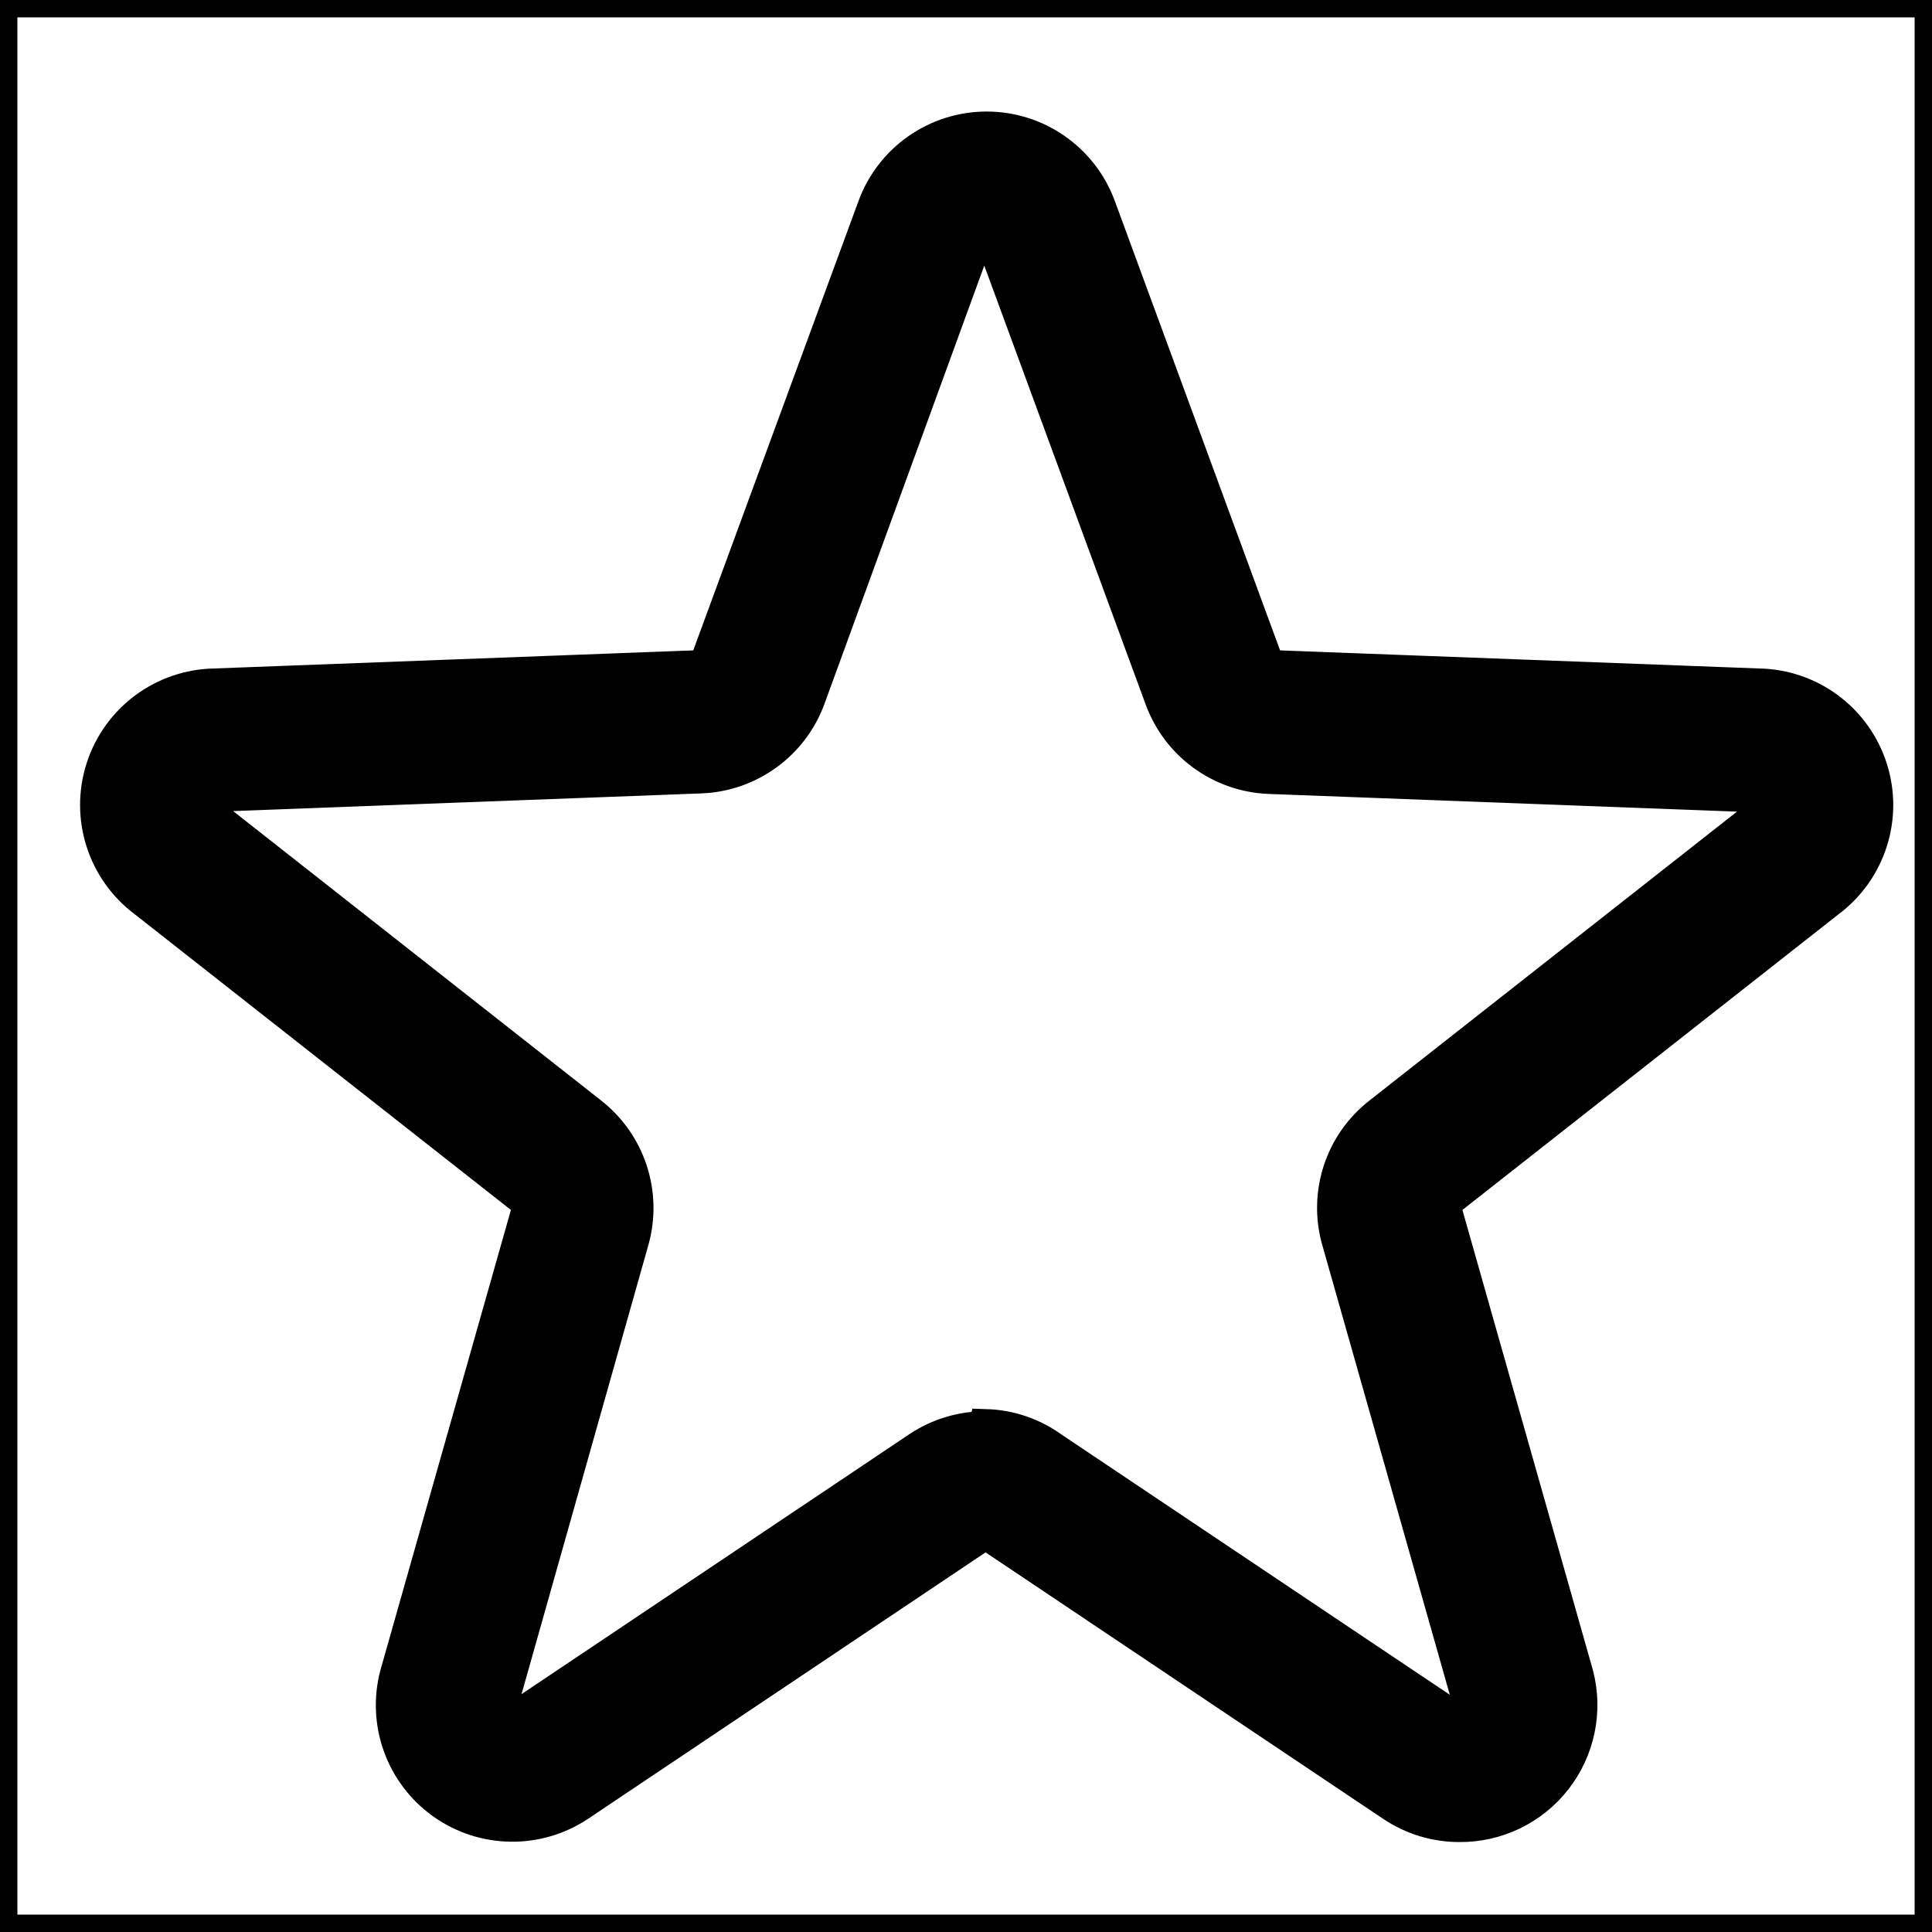
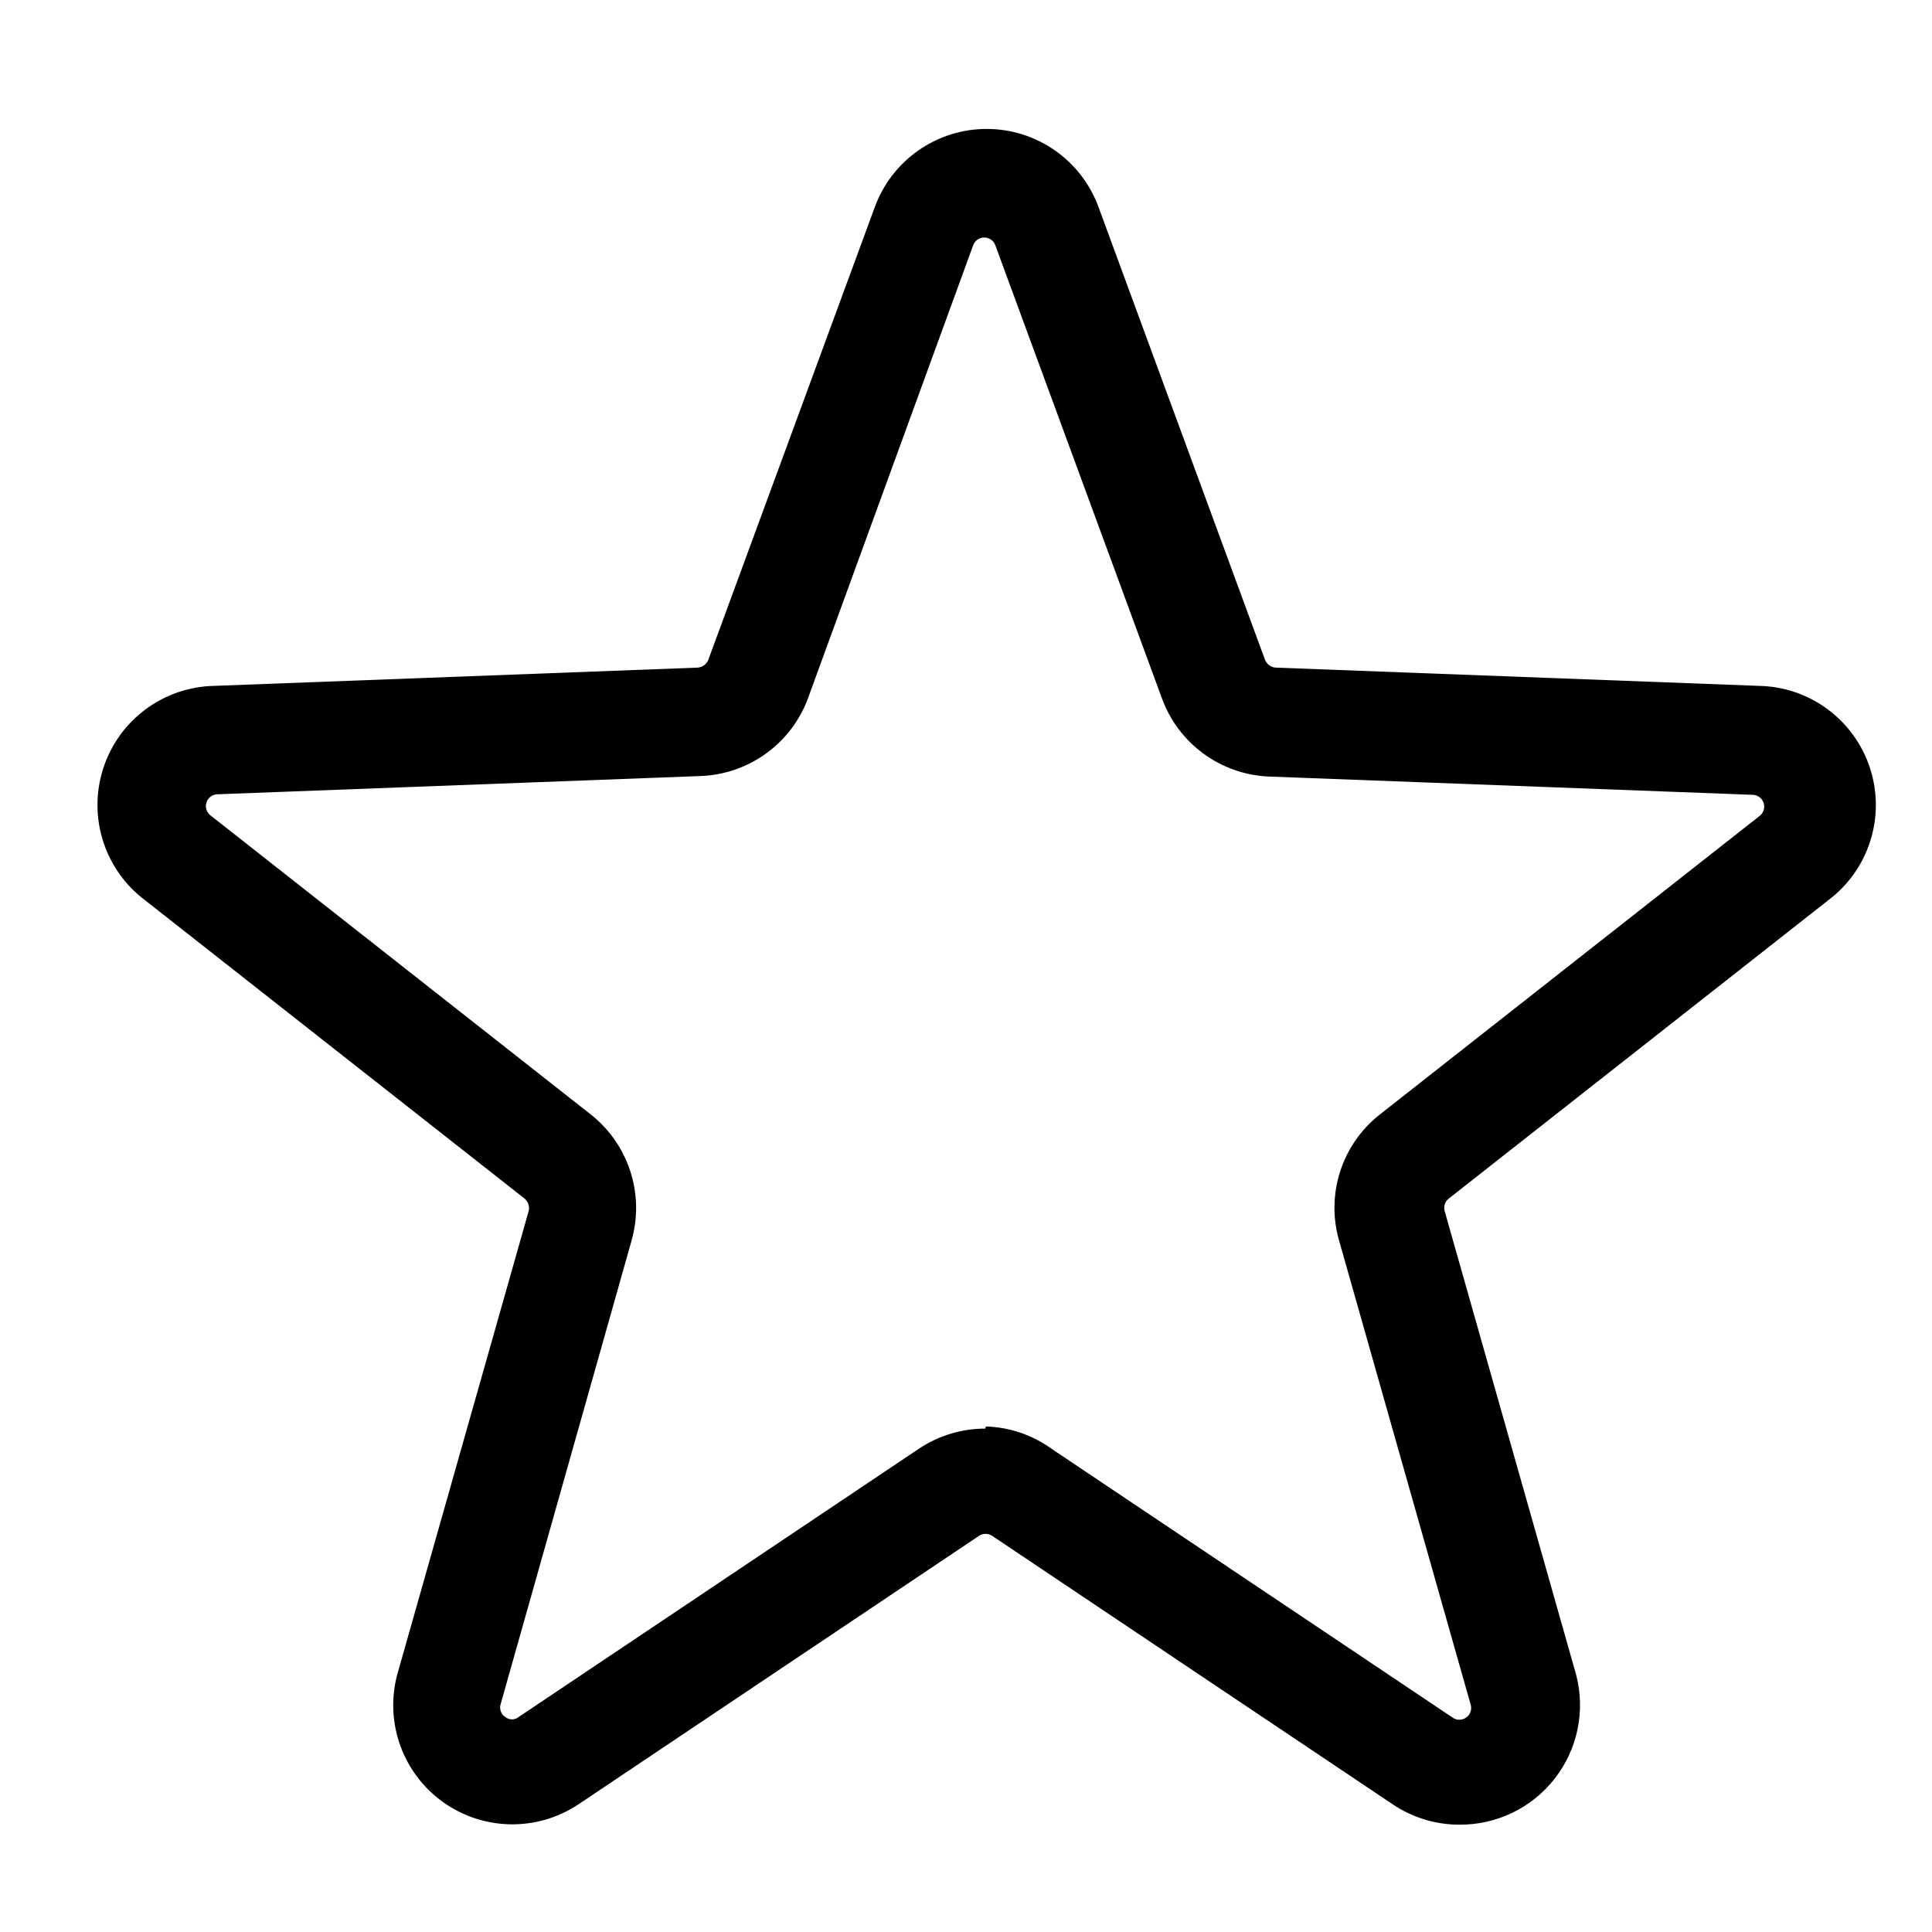
- <svg xmlns="http://www.w3.org/2000/svg" fill="#000000" width="800px" height="800px" viewBox="0 0 36 36" version="1.1" preserveAspectRatio="xMidYMid meet" stroke="#000000" stroke-width="0.648">
-   <g id="SVGRepo_bgCarrier" stroke-width="0" />
-   <g id="SVGRepo_tracerCarrier" stroke-linecap="round" stroke-linejoin="round" />
-   <g id="SVGRepo_iconCarrier">
-     <path class="clr-i-outline clr-i-outline-path-1" d="M27.19,34a2.22,2.22,0,0,1-1.24-.38l-7.46-5a.22.22,0,0,0-.25,0l-7.46,5A2.22,2.22,0,0,1,7.4,31.21l2.45-8.64a.23.23,0,0,0-.08-.24L2.71,16.78a2.22,2.22,0,0,1,1.29-4l9-.34a.23.23,0,0,0,.2-.15l3.1-8.43a2.22,2.22,0,0,1,4.17,0l3.1,8.43a.23.23,0,0,0,.2.15l9,.34a2.22,2.22,0,0,1,1.29,4L27,22.33a.22.22,0,0,0-.08.24l2.45,8.64A2.23,2.23,0,0,1,27.19,34Zm-8.82-7.42A2.21,2.21,0,0,1,19.6,27l7.46,5a.22.22,0,0,0,.34-.25l-2.45-8.64a2.21,2.21,0,0,1,.77-2.35l7.06-5.55a.22.22,0,0,0-.13-.4l-9-.34a2.22,2.22,0,0,1-2-1.46l-3.1-8.43a.22.22,0,0,0-.42,0L15.06,13a2.22,2.22,0,0,1-2,1.46l-9,.34a.22.22,0,0,0-.13.4L11,20.76a2.22,2.22,0,0,1,.77,2.35L9.33,31.75a.21.21,0,0,0,.08.24.2.2,0,0,0,.26,0l7.46-5A2.22,2.22,0,0,1,18.36,26.62Z" />
-     <rect x="0" y="0" width="36" height="36" fill-opacity="0" />
-   </g>
+ <svg xmlns="http://www.w3.org/2000/svg" fill="#000000" width="800px" height="800px" viewBox="0 0 36 36" version="1.1" preserveAspectRatio="xMidYMid meet">
+   <path class="clr-i-outline clr-i-outline-path-1" d="M27.19,34a2.22,2.22,0,0,1-1.24-.38l-7.46-5a.22.22,0,0,0-.25,0l-7.46,5A2.22,2.22,0,0,1,7.4,31.21l2.45-8.64a.23.23,0,0,0-.08-.24L2.71,16.78a2.22,2.22,0,0,1,1.29-4l9-.34a.23.23,0,0,0,.2-.15l3.1-8.43a2.22,2.22,0,0,1,4.17,0l3.1,8.43a.23.23,0,0,0,.2.15l9,.34a2.22,2.22,0,0,1,1.29,4L27,22.33a.22.22,0,0,0-.08.24l2.45,8.64A2.23,2.23,0,0,1,27.19,34Zm-8.82-7.42A2.21,2.21,0,0,1,19.6,27l7.46,5a.22.22,0,0,0,.34-.25l-2.45-8.64a2.21,2.21,0,0,1,.77-2.35l7.06-5.55a.22.22,0,0,0-.13-.4l-9-.34a2.22,2.22,0,0,1-2-1.46l-3.1-8.43a.22.22,0,0,0-.42,0L15.06,13a2.22,2.22,0,0,1-2,1.46l-9,.34a.22.22,0,0,0-.13.4L11,20.76a2.22,2.22,0,0,1,.77,2.35L9.33,31.75a.21.21,0,0,0,.08.24.2.2,0,0,0,.26,0l7.46-5A2.22,2.22,0,0,1,18.36,26.62Z" />
+   <rect x="0" y="0" width="36" height="36" fill-opacity="0" />
</svg>
